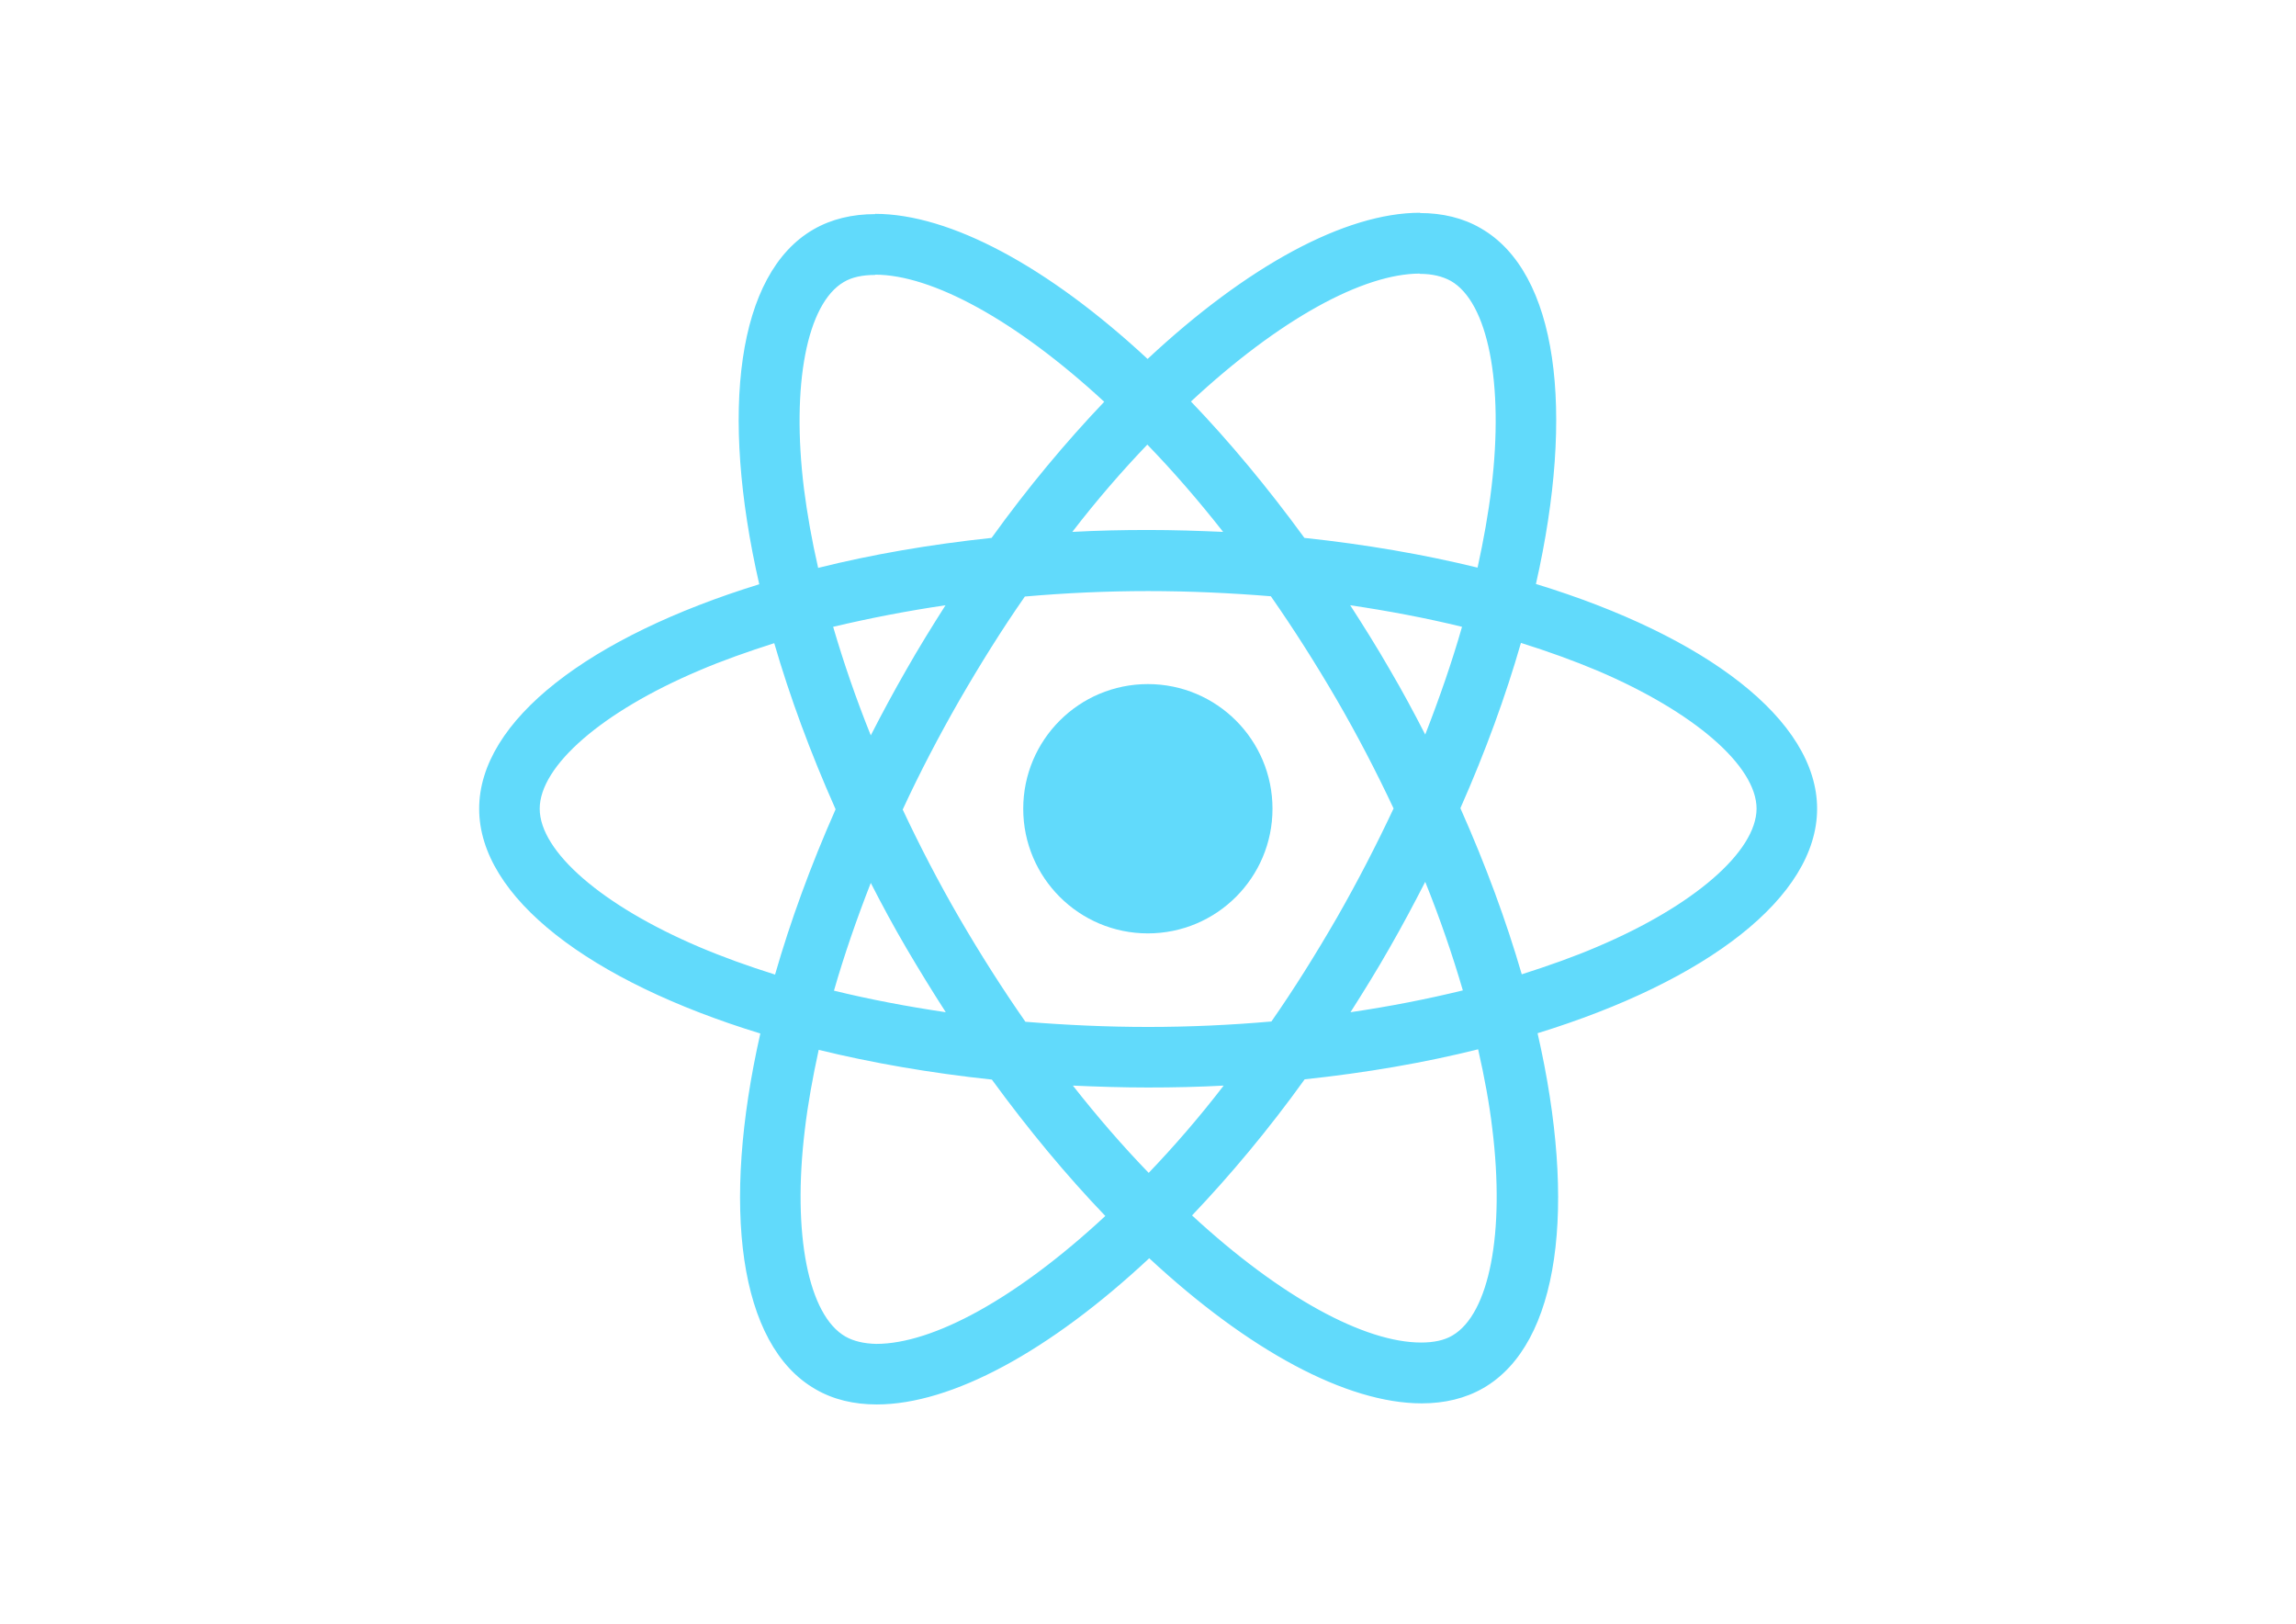
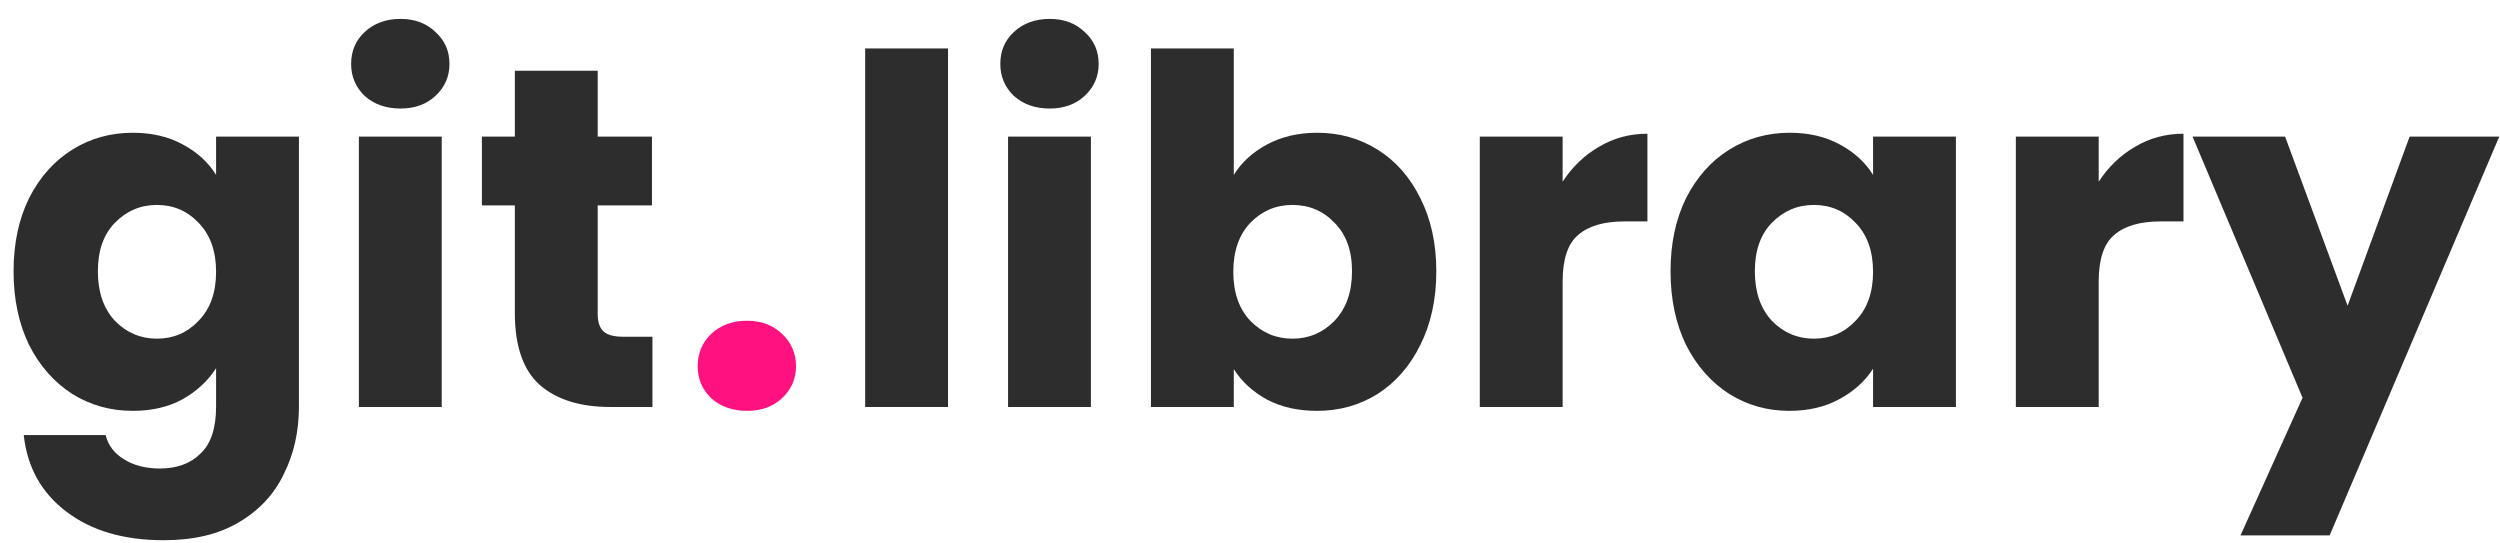
- <svg xmlns="http://www.w3.org/2000/svg" viewBox="0 0 841.9 595.3">
-   <g fill="#61DAFB">
-     <path d="M666.3 296.5c0-32.5-40.7-63.3-103.1-82.4 14.4-63.6 8-114.2-20.2-130.4-6.5-3.8-14.1-5.6-22.4-5.6v22.3c4.6 0 8.3.9 11.4 2.6 13.6 7.8 19.5 37.5 14.9 75.7-1.1 9.4-2.9 19.3-5.1 29.4-19.6-4.8-41-8.5-63.5-10.9-13.5-18.5-27.5-35.3-41.6-50 32.6-30.3 63.2-46.9 84-46.9V78c-27.5 0-63.5 19.6-99.9 53.6-36.4-33.8-72.4-53.2-99.9-53.2v22.3c20.7 0 51.4 16.5 84 46.6-14 14.7-28 31.4-41.3 49.9-22.6 2.4-44 6.1-63.6 11-2.3-10-4-19.7-5.2-29-4.7-38.2 1.1-67.9 14.6-75.8 3-1.8 6.9-2.6 11.5-2.6V78.5c-8.4 0-16 1.8-22.6 5.6-28.1 16.2-34.4 66.7-19.9 130.1-62.2 19.2-102.7 49.9-102.7 82.3 0 32.5 40.7 63.3 103.1 82.4-14.4 63.6-8 114.2 20.2 130.4 6.5 3.8 14.1 5.6 22.5 5.6 27.5 0 63.5-19.6 99.9-53.6 36.4 33.8 72.4 53.2 99.9 53.2 8.4 0 16-1.8 22.6-5.6 28.1-16.2 34.4-66.7 19.9-130.1 62-19.1 102.5-49.9 102.5-82.3zm-130.2-66.7c-3.7 12.9-8.3 26.2-13.5 39.5-4.1-8-8.4-16-13.1-24-4.6-8-9.5-15.8-14.4-23.4 14.2 2.1 27.9 4.7 41 7.9zm-45.8 106.5c-7.8 13.5-15.8 26.3-24.1 38.2-14.9 1.3-30 2-45.2 2-15.1 0-30.2-.7-45-1.9-8.3-11.9-16.4-24.6-24.2-38-7.6-13.1-14.5-26.4-20.8-39.8 6.2-13.4 13.2-26.8 20.7-39.9 7.8-13.5 15.8-26.3 24.1-38.2 14.9-1.3 30-2 45.2-2 15.1 0 30.2.7 45 1.9 8.3 11.9 16.4 24.6 24.2 38 7.6 13.1 14.5 26.4 20.8 39.8-6.3 13.4-13.2 26.8-20.7 39.9zm32.3-13c5.4 13.4 10 26.8 13.8 39.8-13.1 3.2-26.9 5.9-41.2 8 4.9-7.7 9.8-15.6 14.4-23.7 4.6-8 8.9-16.1 13-24.1zM421.2 430c-9.3-9.6-18.6-20.3-27.8-32 9 .4 18.2.7 27.5.7 9.4 0 18.7-.2 27.8-.7-9 11.7-18.3 22.4-27.5 32zm-74.4-58.9c-14.2-2.1-27.9-4.7-41-7.9 3.7-12.9 8.3-26.2 13.5-39.5 4.1 8 8.4 16 13.1 24 4.7 8 9.5 15.8 14.4 23.4zM420.7 163c9.3 9.6 18.6 20.3 27.8 32-9-.4-18.2-.7-27.5-.7-9.4 0-18.7.2-27.8.7 9-11.7 18.3-22.4 27.5-32zm-74 58.9c-4.9 7.7-9.8 15.6-14.4 23.7-4.6 8-8.9 16-13 24-5.4-13.4-10-26.8-13.8-39.8 13.1-3.1 26.9-5.8 41.2-7.9zm-90.5 125.2c-35.4-15.1-58.3-34.9-58.3-50.6 0-15.7 22.9-35.6 58.3-50.6 8.6-3.7 18-7 27.7-10.1 5.7 19.6 13.2 40 22.5 60.9-9.2 20.8-16.6 41.1-22.2 60.6-9.9-3.1-19.3-6.5-28-10.2zM310 490c-13.6-7.8-19.5-37.5-14.9-75.7 1.1-9.4 2.9-19.3 5.1-29.4 19.6 4.8 41 8.5 63.5 10.9 13.5 18.5 27.5 35.3 41.6 50-32.6 30.3-63.2 46.9-84 46.9-4.5-.1-8.3-1-11.3-2.7zm237.2-76.2c4.7 38.2-1.1 67.9-14.6 75.8-3 1.8-6.9 2.6-11.5 2.6-20.7 0-51.4-16.5-84-46.6 14-14.7 28-31.4 41.3-49.9 22.6-2.4 44-6.1 63.6-11 2.3 10.1 4.1 19.8 5.2 29.1zm38.5-66.7c-8.6 3.7-18 7-27.7 10.1-5.7-19.6-13.2-40-22.5-60.9 9.2-20.8 16.6-41.1 22.2-60.6 9.9 3.1 19.3 6.5 28.1 10.2 35.4 15.1 58.3 34.9 58.3 50.6-.1 15.7-23 35.6-58.4 50.6zM320.8 78.4z" />
-     <circle cx="420.9" cy="296.5" r="45.7" />
-     <path d="M520.5 78.1z" />
-   </g>
+ <svg xmlns="http://www.w3.org/2000/svg" width="129" height="28" viewBox="0 0 129 28" fill="none">
+   <path d="M6.85 6.85C7.833 6.85 8.692 7.05 9.425 7.45C10.175 7.85 10.75 8.375 11.15 9.025V7.05H15.425V20.975C15.425 22.258 15.167 23.417 14.65 24.45C14.15 25.5 13.375 26.333 12.325 26.95C11.292 27.567 10 27.875 8.45 27.875C6.383 27.875 4.708 27.383 3.425 26.4C2.142 25.433 1.408 24.117 1.225 22.45H5.45C5.583 22.983 5.9 23.4 6.4 23.7C6.9 24.017 7.517 24.175 8.25 24.175C9.133 24.175 9.833 23.917 10.35 23.4C10.883 22.9 11.15 22.092 11.15 20.975V19C10.733 19.65 10.158 20.183 9.425 20.6C8.692 21 7.833 21.2 6.85 21.2C5.7 21.2 4.658 20.908 3.725 20.325C2.792 19.725 2.05 18.883 1.5 17.8C0.967 16.7 0.7 15.433 0.7 14C0.7 12.567 0.967 11.308 1.5 10.225C2.05 9.142 2.792 8.308 3.725 7.725C4.658 7.142 5.7 6.85 6.85 6.85ZM11.15 14.025C11.15 12.958 10.85 12.117 10.25 11.5C9.667 10.883 8.95 10.575 8.1 10.575C7.25 10.575 6.525 10.883 5.925 11.5C5.342 12.1 5.05 12.933 5.05 14C5.05 15.067 5.342 15.917 5.925 16.55C6.525 17.167 7.25 17.475 8.1 17.475C8.95 17.475 9.667 17.167 10.25 16.55C10.85 15.933 11.15 15.092 11.15 14.025Z" fill="#2D2D2D" />
+   <path d="M20.668 5.6C19.918 5.6 19.301 5.383 18.818 4.95C18.351 4.5 18.118 3.95 18.118 3.3C18.118 2.633 18.351 2.083 18.818 1.65C19.301 1.2 19.918 0.975 20.668 0.975C21.401 0.975 22.001 1.2 22.468 1.65C22.951 2.083 23.193 2.633 23.193 3.3C23.193 3.95 22.951 4.5 22.468 4.95C22.001 5.383 21.401 5.6 20.668 5.6ZM22.793 7.05V21H18.518V7.05H22.793Z" fill="#2D2D2D" />
+   <path d="M33.666 17.375V21H31.491C29.941 21 28.733 20.625 27.866 19.875C26.999 19.108 26.566 17.867 26.566 16.15V10.6H24.866V7.05H26.566V3.65H30.841V7.05H33.641V10.6H30.841V16.2C30.841 16.617 30.941 16.917 31.141 17.1C31.341 17.283 31.674 17.375 32.141 17.375H33.666Z" fill="#2D2D2D" />
+   <path d="M48.918 2.5V21H44.643V2.5H48.918Z" fill="#2D2D2D" />
+   <path d="M54.166 5.6C53.416 5.6 52.799 5.383 52.316 4.95C51.849 4.5 51.616 3.95 51.616 3.3C51.616 2.633 51.849 2.083 52.316 1.65C52.799 1.2 53.416 0.975 54.166 0.975C54.899 0.975 55.499 1.2 55.966 1.65C56.449 2.083 56.691 2.633 56.691 3.3C56.691 3.95 56.449 4.5 55.966 4.95C55.499 5.383 54.899 5.6 54.166 5.6ZM56.291 7.05V21H52.016V7.05H56.291Z" fill="#2D2D2D" />
+   <path d="M63.664 9.025C64.064 8.375 64.639 7.85 65.389 7.45C66.139 7.05 66.997 6.85 67.964 6.85C69.114 6.85 70.156 7.142 71.089 7.725C72.022 8.308 72.755 9.142 73.289 10.225C73.839 11.308 74.114 12.567 74.114 14C74.114 15.433 73.839 16.7 73.289 17.8C72.755 18.883 72.022 19.725 71.089 20.325C70.156 20.908 69.114 21.2 67.964 21.2C66.981 21.2 66.122 21.008 65.389 20.625C64.656 20.225 64.081 19.7 63.664 19.05V21H59.389V2.5H63.664V9.025ZM69.764 14C69.764 12.933 69.464 12.1 68.864 11.5C68.281 10.883 67.555 10.575 66.689 10.575C65.839 10.575 65.114 10.883 64.514 11.5C63.931 12.117 63.639 12.958 63.639 14.025C63.639 15.092 63.931 15.933 64.514 16.55C65.114 17.167 65.839 17.475 66.689 17.475C67.539 17.475 68.264 17.167 68.864 16.55C69.464 15.917 69.764 15.067 69.764 14Z" fill="#2D2D2D" />
+   <path d="M80.632 9.375C81.132 8.608 81.757 8.008 82.507 7.575C83.257 7.125 84.09 6.9 85.007 6.9V11.425H83.832C82.765 11.425 81.965 11.658 81.432 12.125C80.898 12.575 80.632 13.375 80.632 14.525V21H76.357V7.05H80.632V9.375Z" fill="#2D2D2D" />
+   <path d="M86.2 14C86.2 12.567 86.467 11.308 87 10.225C87.55 9.142 88.292 8.308 89.225 7.725C90.158 7.142 91.2 6.85 92.35 6.85C93.333 6.85 94.192 7.05 94.925 7.45C95.675 7.85 96.25 8.375 96.65 9.025V7.05H100.925V21H96.65V19.025C96.233 19.675 95.65 20.2 94.9 20.6C94.167 21 93.308 21.2 92.325 21.2C91.192 21.2 90.158 20.908 89.225 20.325C88.292 19.725 87.55 18.883 87 17.8C86.467 16.7 86.2 15.433 86.2 14ZM96.65 14.025C96.65 12.958 96.35 12.117 95.75 11.5C95.167 10.883 94.45 10.575 93.6 10.575C92.75 10.575 92.025 10.883 91.425 11.5C90.842 12.1 90.55 12.933 90.55 14C90.55 15.067 90.842 15.917 91.425 16.55C92.025 17.167 92.75 17.475 93.6 17.475C94.45 17.475 95.167 17.167 95.75 16.55C96.35 15.933 96.65 15.092 96.65 14.025Z" fill="#2D2D2D" />
+   <path d="M108.293 9.375C108.793 8.608 109.418 8.008 110.168 7.575C110.918 7.125 111.751 6.9 112.668 6.9V11.425H111.493C110.426 11.425 109.626 11.658 109.093 12.125C108.559 12.575 108.293 13.375 108.293 14.525V21H104.018V7.05H108.293V9.375Z" fill="#2D2D2D" />
+   <path d="M128.961 7.05L120.211 27.625H115.611L118.811 20.525L113.136 7.05H117.911L121.136 15.775L124.336 7.05H128.961Z" fill="#2D2D2D" />
+   <path d="M38.55 21.2C37.8 21.2 37.183 20.983 36.7 20.55C36.233 20.1 36 19.55 36 18.9C36 18.233 36.233 17.675 36.7 17.225C37.183 16.775 37.8 16.55 38.55 16.55C39.283 16.55 39.883 16.775 40.35 17.225C40.833 17.675 41.075 18.233 41.075 18.9C41.075 19.55 40.833 20.1 40.35 20.55C39.883 20.983 39.283 21.2 38.55 21.2Z" fill="#FF1280" />
</svg>
